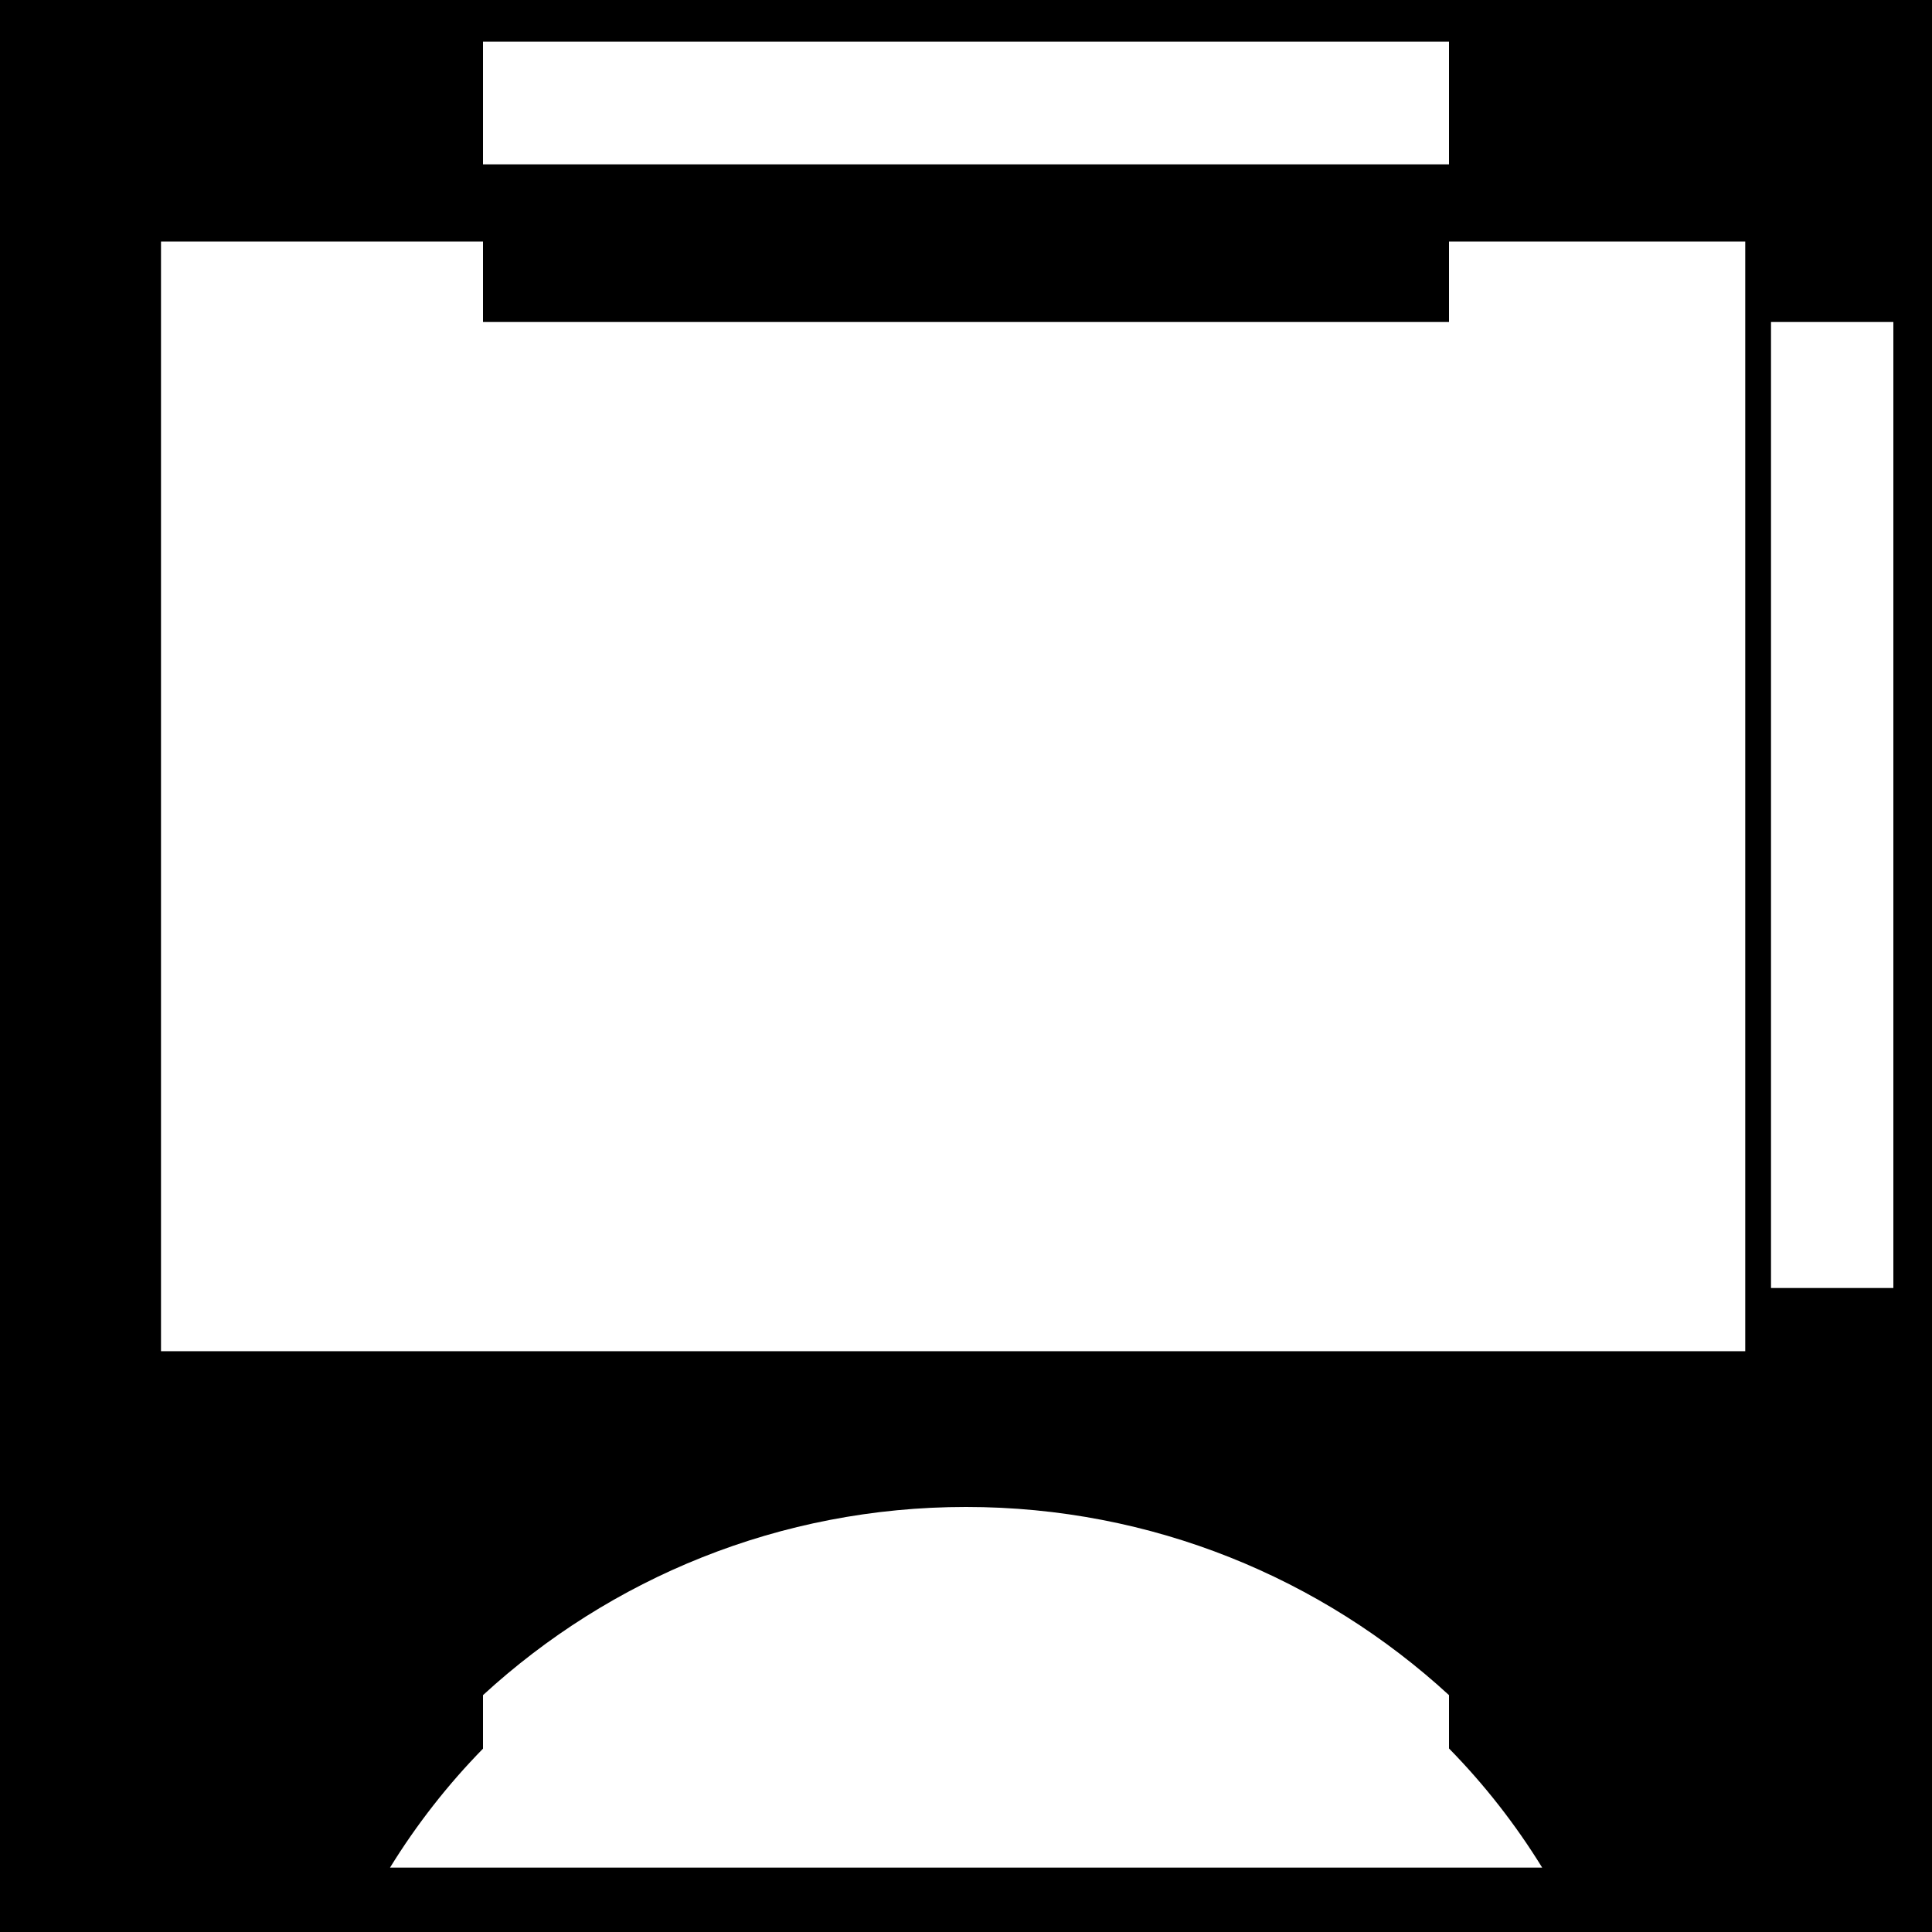
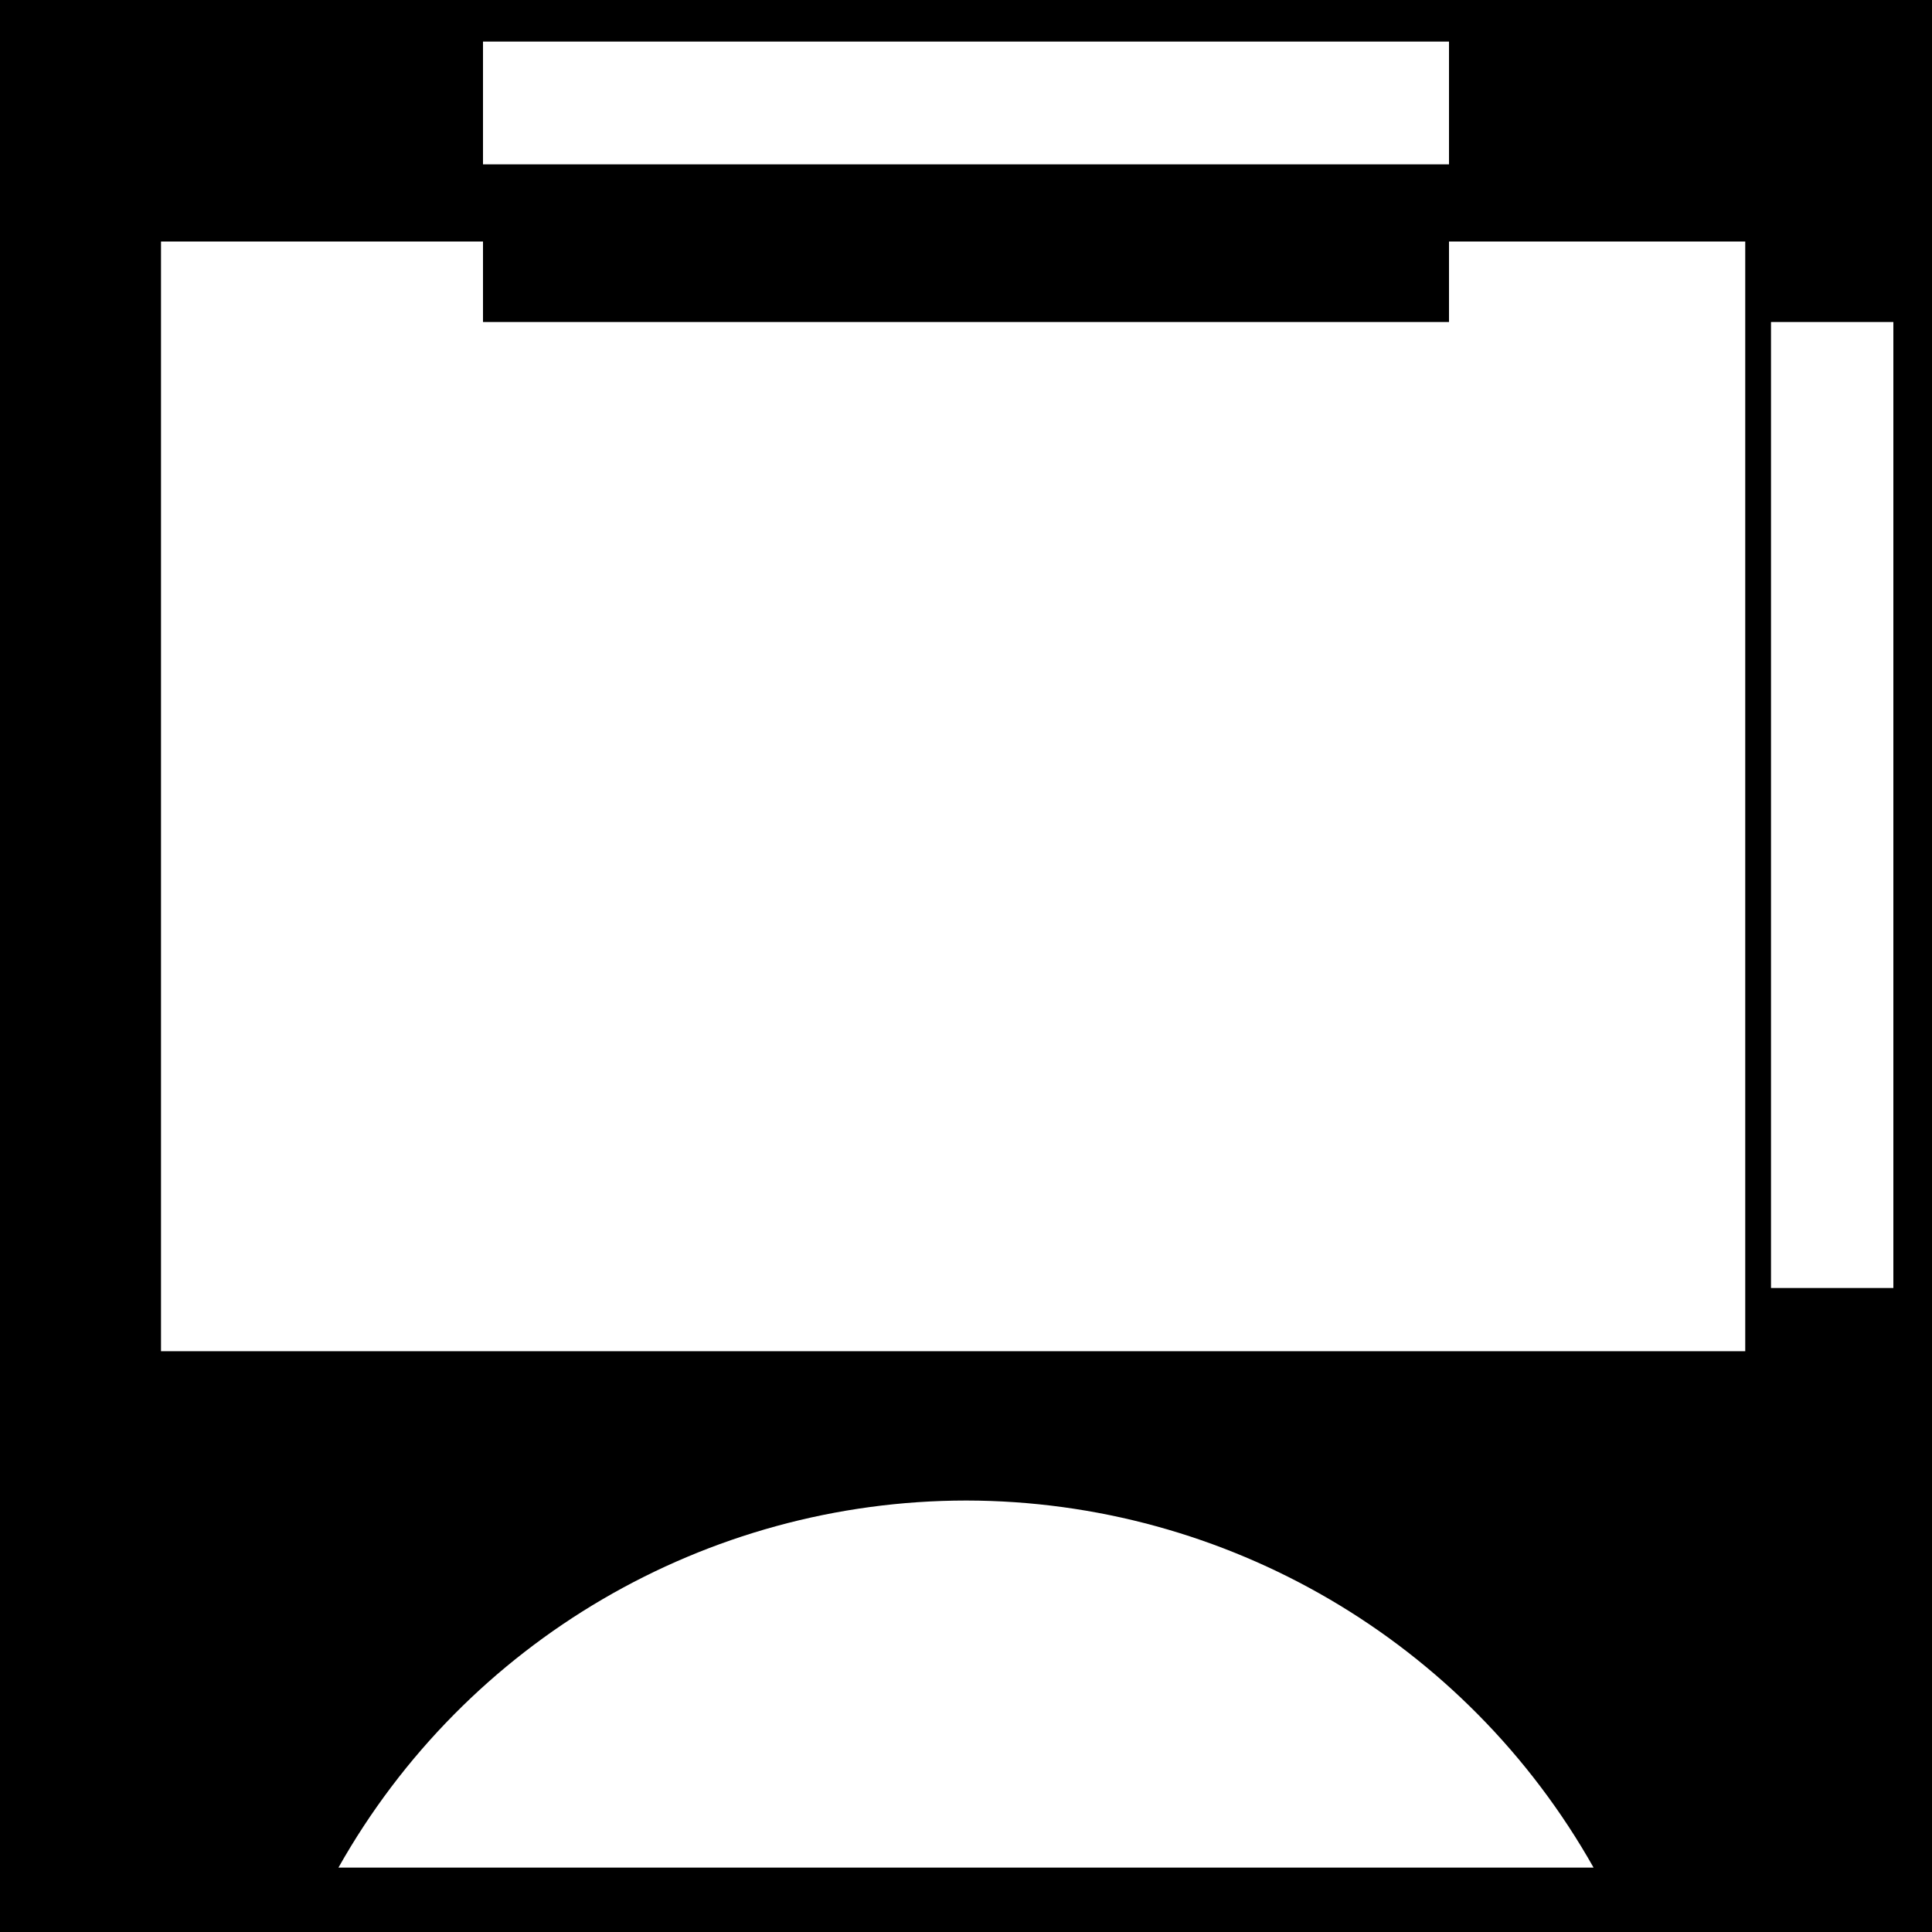
- <svg xmlns="http://www.w3.org/2000/svg" width="300" height="300" id="svg2" version="1.1">
+ <svg xmlns="http://www.w3.org/2000/svg" version="1.1" id="svg2" height="300" width="300">
  <defs id="defs4" />
-   <path id="rect11308-0-8-0-3" d="M 0,-5.0000001e-7 V 209.812 300 h 75 150 75 V 209.812 -5e-7 Z M 75,6.457 H 225 V 25.521 H 75 Z M 25,37.5 h 36 14 v 12.5 h 15 120 15 v -12.5 h 6 40 V 209.812 H 231 225 195 105 75 61 25 Z m 250,12.5 h 14.5 4.5 V 75 83.562 166.438 175 200 H 289.5 275 Z M 150,234 c 28.932,0 55.25,11.082 75,29.219 V 271.5 c 5.482,5.591 10.34,11.8 14.469,18.5 H 225 75 60.562 C 64.684,283.312 69.533,277.114 75,271.531 v -8.312 C 94.75,245.082 121.068,234 150,234 Z" style="fill:#000000;fill-opacity:1;stroke:none" />
+   <path id="rect11308-0-8-0-3-3" d="M 0,-4.9999997e-7 V 209.812 300 h 75 150 75 V 209.812 -4.9999997e-7 Z M 75,6.457 H 225 V 25.521 H 75 Z M 25,37.5 H 61 75 V 50 h 15 120 15 V 37.5 h 6 40 V 209.812 H 231 225 195 105 75 61 25 Z M 275,50 h 14.5 4.5 v 25 8.562 82.875 V 175 200 H 289.5 275 Z M 150.043,233 a 112,112 0 0 1 97.406,57 H 239.469 60.562 52.553 a 112,112 0 0 1 97.49,-57 z" style="fill:#000000;fill-opacity:1;stroke:none" />
</svg>
